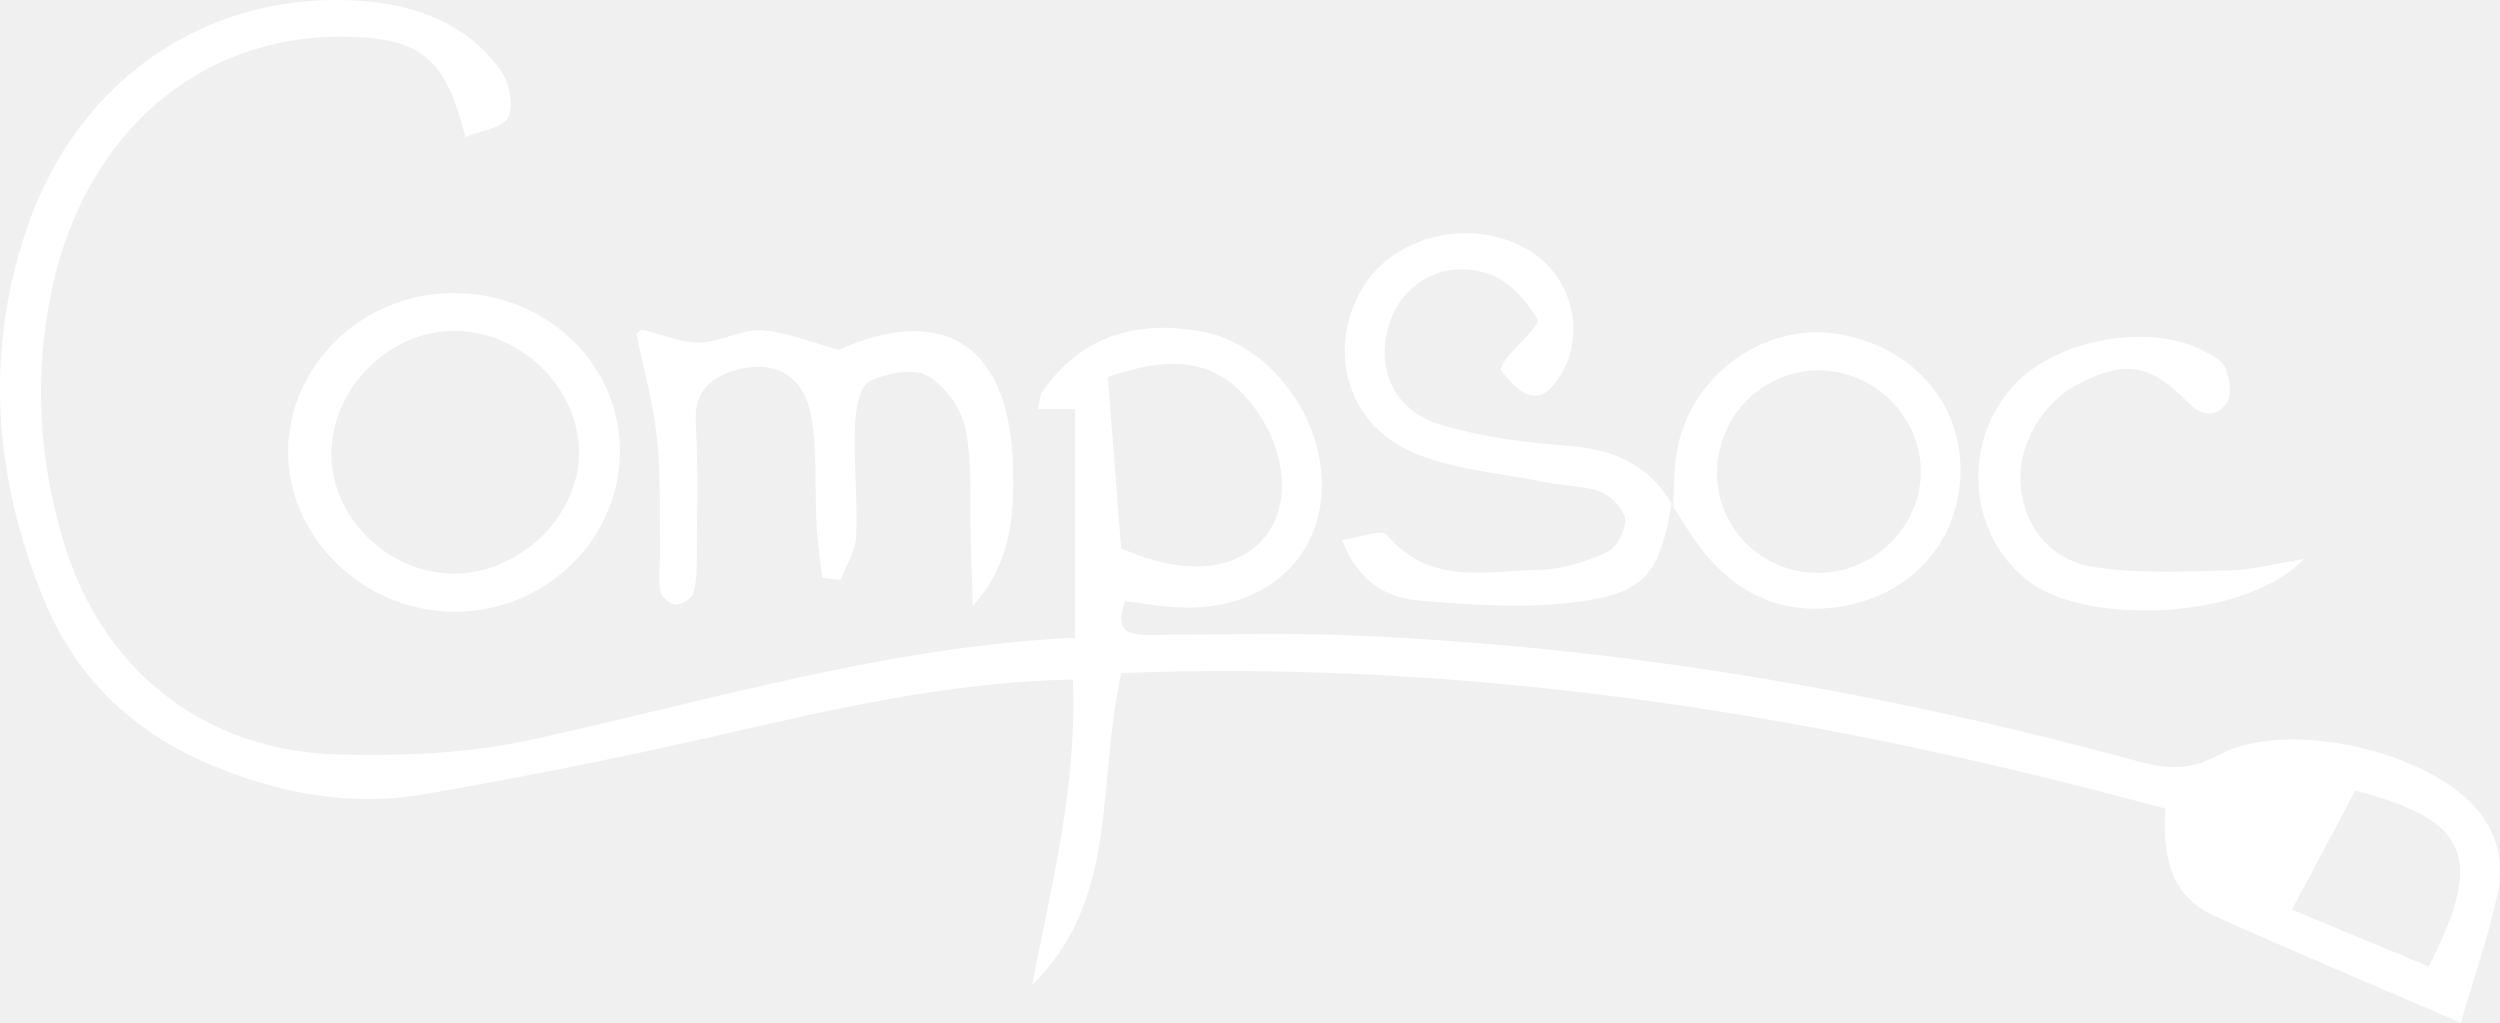
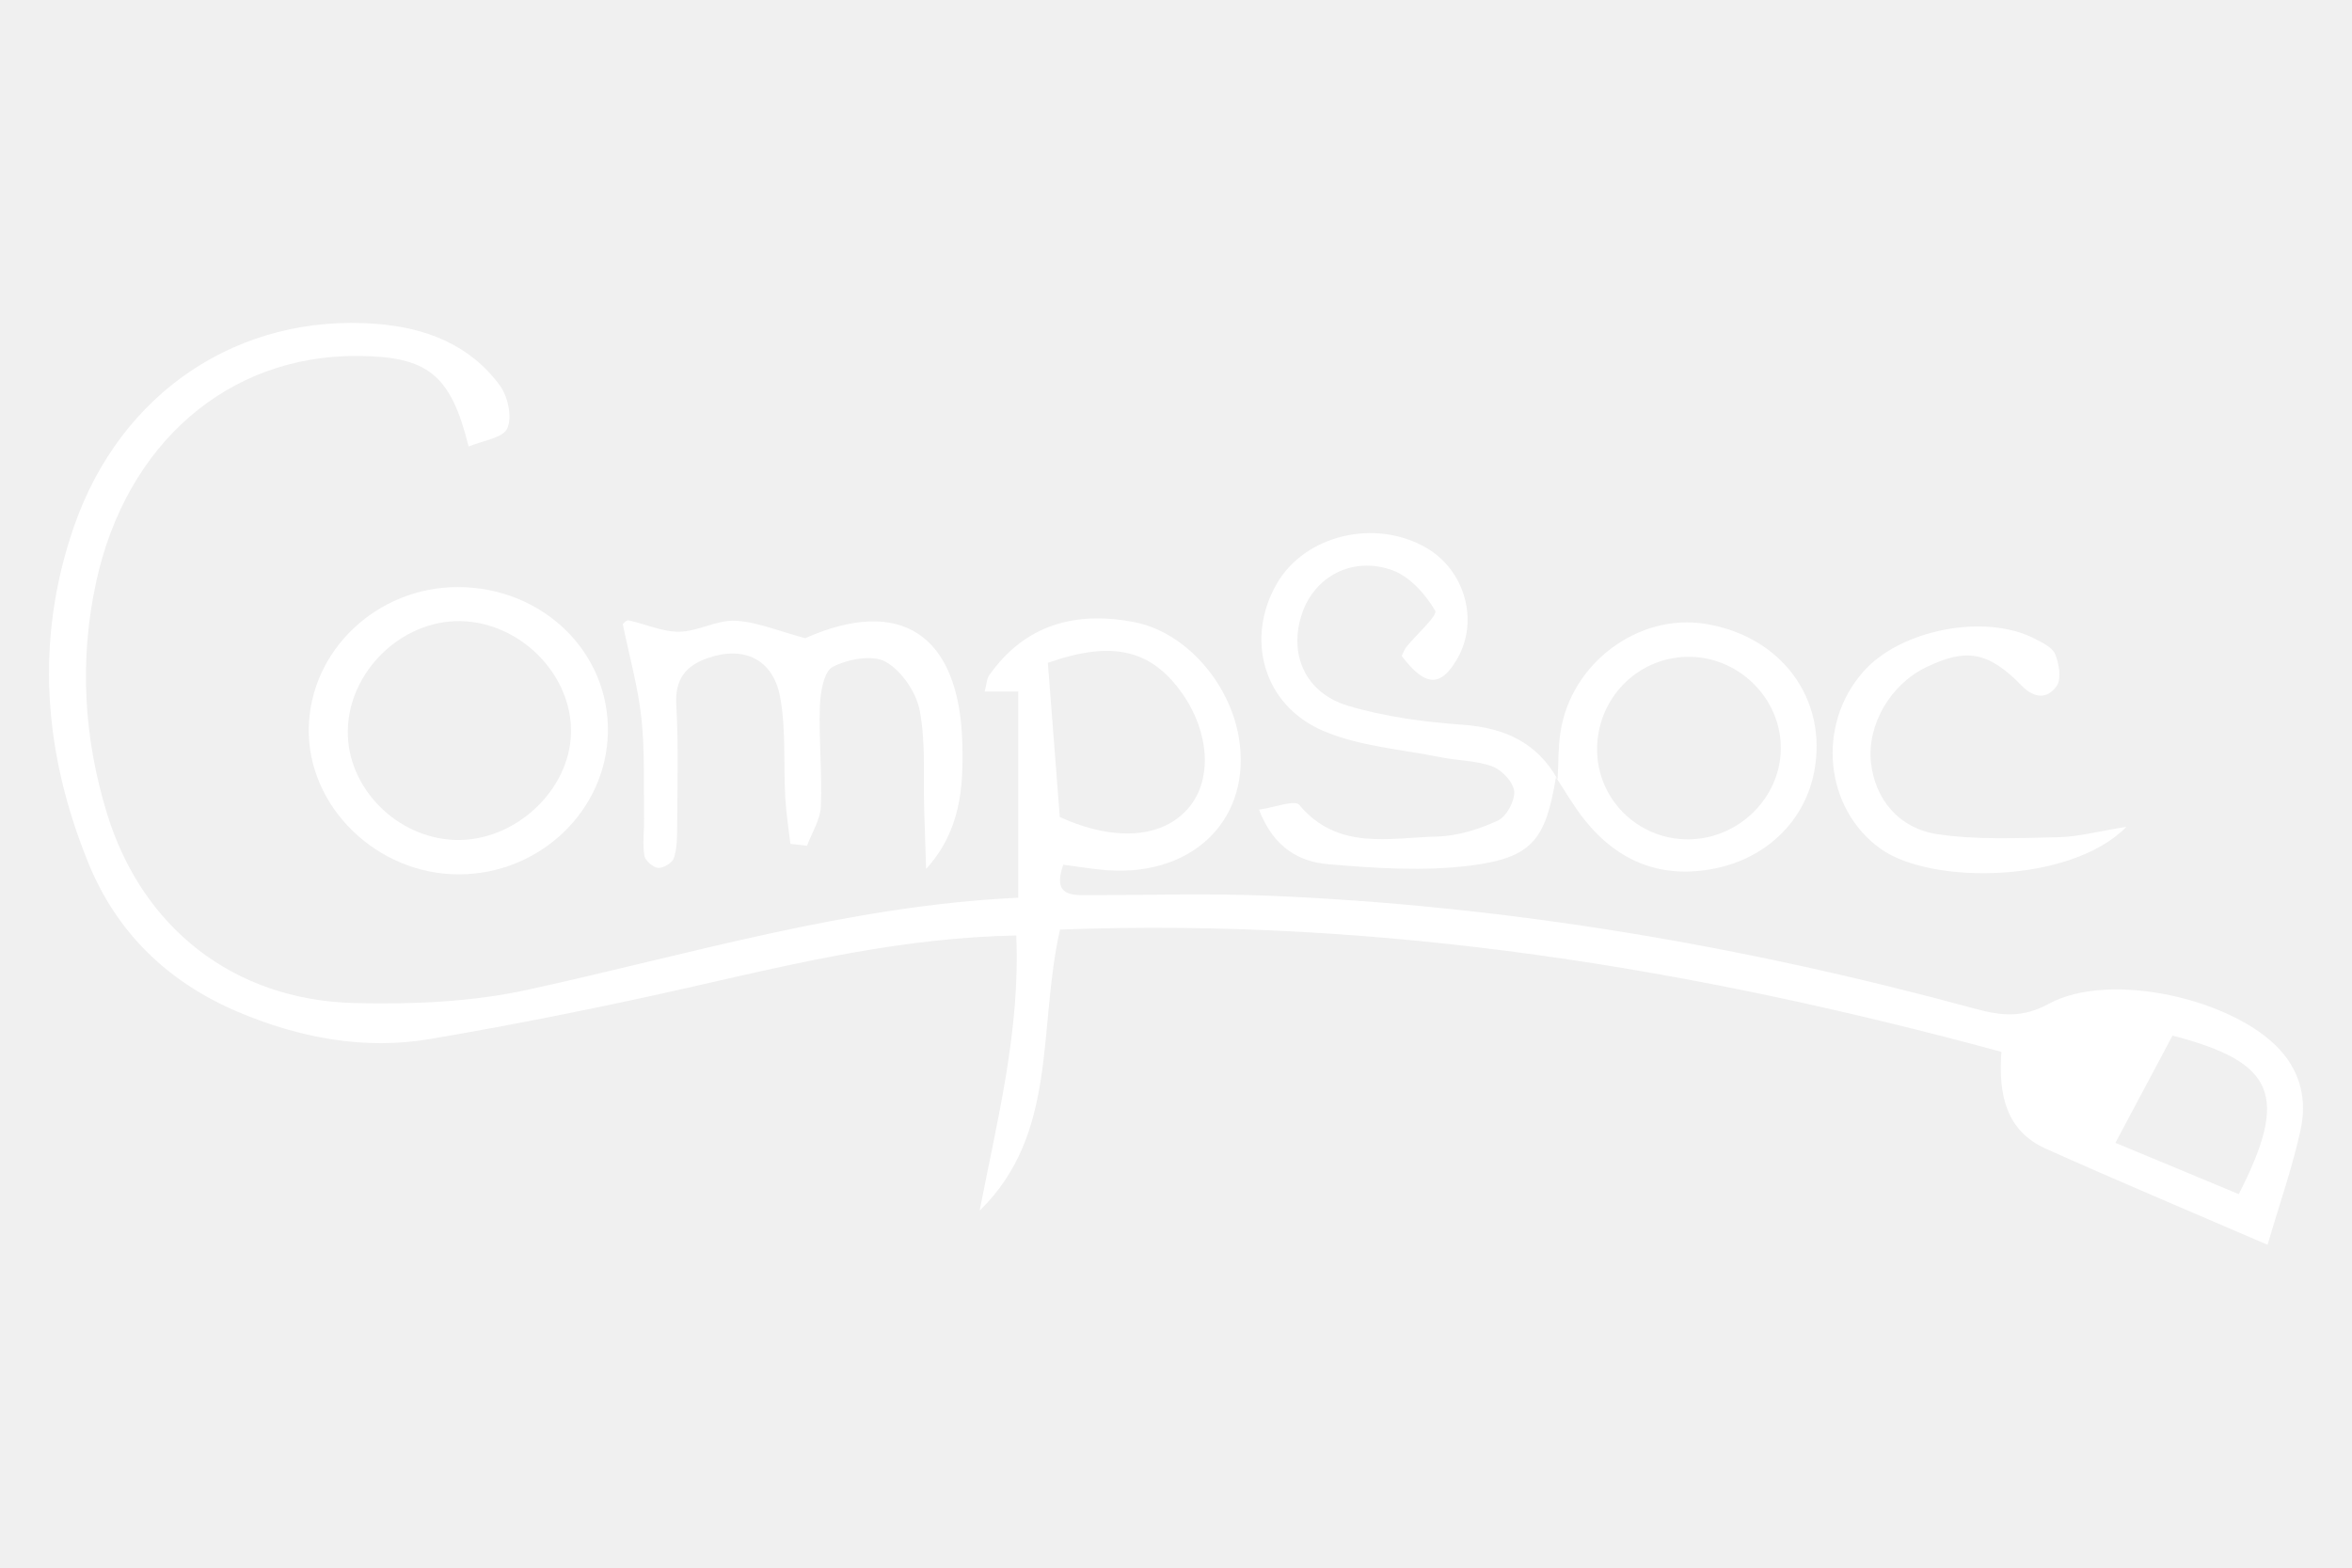
- <svg xmlns="http://www.w3.org/2000/svg" version="1.1" id="Layer_1" x="0px" y="0px" width="613.354px" height="250.914px" viewBox="0 0 613.354 250.914" enable-background="new 0 0 613.354 250.914" xml:space="preserve">
-   <g>
-     <path fill-rule="evenodd" clip-rule="evenodd" fill="#FFFFFF" d="M275.115,165.12c-6.104,26.902-0.394,55.556-21.868,76.504   c4.753-24.604,11.078-48.874,9.968-74.894c-30.553,0.575-58.946,7.287-87.447,13.791c-23.851,5.44-47.875,10.254-71.987,14.374   c-17.935,3.063-35.524-0.268-52.205-7.307c-18.976-8.01-33.038-21.374-40.874-40.619C-1.522,116.942-3.895,86.228,6.82,55.363   C19.546,18.703,51.801-2.609,89.045,0.256c13.442,1.035,25.527,5.657,33.711,16.876c2.159,2.961,3.322,8.585,1.936,11.608   c-1.197,2.614-6.662,3.271-10.505,4.91C109.31,13.937,103.019,9.117,83.961,8.996C48.764,8.771,20.945,32.833,12.788,70.713   c-4.555,21.151-3.33,42.159,2.971,62.744c9.535,31.149,34.431,50.803,67.227,51.657c15.756,0.409,31.985-0.271,47.31-3.618   c44.059-9.625,87.357-22.892,133.455-25.046c0-19.4,0-37.515,0-56.12c-3.696,0-6.247,0-9.135,0c0.502-1.87,0.523-3.415,1.258-4.456   c9.794-13.915,23.683-17.488,39.472-14.431c13.954,2.705,25.95,16.557,28.429,31.389c3.63,21.702-11.887,37.63-35.348,36.164   c-4.154-0.26-8.28-1.001-12.447-1.522c-2.924,8.581,2.177,8.285,7.181,8.282c16.358-0.017,32.741-0.527,49.071,0.161   c65.125,2.738,128.995,13.639,191.829,30.727c7.11,1.935,12.901,2.619,20.144-1.332c16.562-9.035,50.402-1.359,63.027,12.702   c5.685,6.332,7.14,13.856,5.481,21.544c-2.181,10.104-5.65,19.934-8.998,31.355c-20.896-9.025-40.717-17.354-60.327-26.146   c-10.723-4.809-12.98-14.538-12.111-26.369C447.387,175.63,362.947,161.837,275.115,165.12z M275.057,134.503   c15.201,6.864,28.305,5.686,35.231-2.722c6.279-7.623,5.498-20.361-1.898-30.903c-8.38-11.944-19.013-14.555-36.581-8.354   C272.854,106.025,273.922,119.83,275.057,134.503z M595.875,237.125c13.732-26.888,9.886-35.898-18.025-43.146   c-4.885,9.171-9.916,18.624-15.539,29.187C574.26,228.134,584.708,232.48,595.875,237.125z" />
-     <path fill-rule="evenodd" clip-rule="evenodd" fill="#FFFFFF" d="M410.067,123.677c-2.823,16.972-6.405,21.902-23.358,24.034   c-12.656,1.591-25.766,0.72-38.56-0.375c-7.637-0.651-14.796-4.211-18.884-14.854c4.202-0.584,9.727-2.753,10.943-1.304   c10.517,12.527,24.479,8.935,37.523,8.619c5.571-0.136,11.381-1.978,16.494-4.32c2.354-1.081,4.689-5.354,4.479-7.968   c-0.202-2.484-3.322-5.81-5.906-6.779c-4.385-1.647-9.391-1.557-14.074-2.507c-10.769-2.188-22.193-2.958-32.088-7.231   c-16.313-7.042-21.125-25.165-12.495-40.072c7.657-13.224,26.788-17.776,40.69-9.679c10.458,6.089,14.307,19.75,8.462,30.035   c-4.542,7.99-8.798,7.821-15.197-0.634c0.421-0.821,0.72-1.76,1.296-2.476c2.744-3.416,8.573-8.526,7.812-9.832   c-2.629-4.512-6.956-9.346-11.711-11.038c-10.846-3.861-21.08,1.751-24.488,11.715c-3.769,11.013,0.734,21.679,12.488,25.196   c10.021,3.001,20.688,4.411,31.167,5.164c11.364,0.815,20.178,4.763,25.86,14.843L410.067,123.677z" />
-     <path fill-rule="evenodd" clip-rule="evenodd" fill="#FFFFFF" d="M201.742,141.789c-0.479-4.242-1.164-8.47-1.397-12.723   c-0.498-9.075,0.24-18.348-1.385-27.201c-1.905-10.378-9.882-14-19.558-10.694c-6.21,2.121-9.108,5.821-8.705,12.874   c0.629,10.999,0.286,22.057,0.238,33.093c-0.011,2.862-0.024,5.865-0.894,8.522c-0.426,1.303-2.888,2.786-4.305,2.671   c-1.386-0.113-3.517-2.012-3.734-3.376c-0.519-3.258-0.027-6.667-0.079-10.012c-0.141-9.112,0.251-18.289-0.714-27.319   c-0.907-8.5-3.273-16.843-5.072-25.622c0.076-0.053,0.96-1.167,1.582-1.035c4.625,0.976,9.212,3.15,13.785,3.088   c5.107-0.073,10.244-3.249,15.263-2.992c5.945,0.302,11.777,2.826,19.028,4.75c25.709-11.431,41.984-1.306,42.743,28.763   c0.297,11.796-0.415,23.642-9.865,34.045c-0.171-5.321-0.347-10.644-0.512-15.965c-0.279-9.073,0.457-18.34-1.22-27.147   c-0.948-4.98-4.941-10.844-9.267-13.267c-3.584-2.005-10.28-0.75-14.406,1.376c-2.425,1.247-3.37,6.986-3.499,10.756   c-0.31,9.067,0.642,18.182,0.27,27.24c-0.148,3.607-2.449,7.127-3.769,10.686C204.761,142.129,203.252,141.96,201.742,141.789z" />
-     <path fill-rule="evenodd" clip-rule="evenodd" fill="#FFFFFF" d="M111.305,71.904c23.009,0.051,41.174,17.648,40.78,39.517   c-0.382,21.301-18.46,38.589-40.442,38.673c-22.346,0.085-41.337-18.362-40.957-39.787C71.063,89.104,89.304,71.858,111.305,71.904   z M111.955,81.171c-16.058-0.276-30.437,13.74-30.65,29.875c-0.205,15.46,13.297,29.172,29.222,29.677   c16.143,0.514,31.183-13.385,31.52-29.122C142.386,95.734,128.264,81.453,111.955,81.171z" />
-     <path fill-rule="evenodd" clip-rule="evenodd" fill="#FFFFFF" d="M410.521,124.213c0.239-4.284,0.133-8.625,0.781-12.846   c2.888-18.825,21.246-32.421,39.479-29.446c20.675,3.376,33.268,20.449,29.584,40.115c-2.483,13.269-12.75,23.552-26.974,26.445   c-14.491,2.949-26.393-1.785-35.549-13.244c-2.889-3.618-5.2-7.693-7.776-11.56L410.521,124.213z M446.045,140.561   c13.57-0.053,24.96-11.086,25.211-24.42c0.262-13.946-11.638-25.636-25.712-25.252c-13.551,0.37-24.279,11.495-24.279,25.182   C421.265,129.642,432.368,140.618,446.045,140.561z" />
-     <path fill-rule="evenodd" clip-rule="evenodd" fill="#FFFFFF" d="M565.309,137.152c-15.097,15.37-52.965,15.892-66.872,5.998   c-15.17-10.792-17.681-33.594-4.68-48.287c10.107-11.422,33.104-15.88,46.584-8.917c2.091,1.08,4.814,2.363,5.58,4.233   c1.059,2.589,1.755,6.653,0.429,8.599c-2.381,3.489-5.938,3.646-9.527-0.028c-9.146-9.366-15.151-10.313-26.104-4.989   c-9.675,4.701-16.008,15.663-14.932,25.847c1.032,9.775,7.376,17.967,18.183,19.564c10.754,1.59,21.875,1.029,32.822,0.807   C552.178,139.868,557.537,138.393,565.309,137.152z" />
+ <svg xmlns="http://www.w3.org/2000/svg" version="1.1" id="Layer_1" x="0px" y="0px" width="600" height="400" viewBox="0 0 600 400" enable-background="new 0 0 613.354 250.914" xml:space="preserve">
+   <defs id="defs19" />
+   <g id="g3" transform="matrix(0.9374651,0,0,0.9374651,12.50001,82.38914)">
+     <path d="m 275.115,165.12 c -6.104,26.902 -0.394,55.556 -21.868,76.504 4.753,-24.604 11.078,-48.874 9.968,-74.894 -30.553,0.575 -58.946,7.287 -87.447,13.791 -23.851,5.44 -47.875,10.254 -71.987,14.374 -17.935,3.063 -35.524,-0.268 -52.205,-7.307 C 32.6,179.578 18.538,166.214 10.702,146.969 -1.522,116.942 -3.895,86.228 6.82,55.363 19.546,18.703 51.801,-2.609 89.045,0.256 c 13.442,1.035 25.527,5.657 33.711,16.876 2.159,2.961 3.322,8.585 1.936,11.608 -1.197,2.614 -6.662,3.271 -10.505,4.91 C 109.31,13.937 103.019,9.117 83.961,8.996 48.764,8.771 20.945,32.833 12.788,70.713 c -4.555,21.151 -3.33,42.159 2.971,62.744 9.535,31.149 34.431,50.803 67.227,51.657 15.756,0.409 31.985,-0.271 47.31,-3.618 44.059,-9.625 87.357,-22.892 133.455,-25.046 0,-19.4 0,-37.515 0,-56.12 -3.696,0 -6.247,0 -9.135,0 0.502,-1.87 0.523,-3.415 1.258,-4.456 9.794,-13.915 23.683,-17.488 39.472,-14.431 13.954,2.705 25.95,16.557 28.429,31.389 3.63,21.702 -11.887,37.63 -35.348,36.164 -4.154,-0.26 -8.28,-1.001 -12.447,-1.522 -2.924,8.581 2.177,8.285 7.181,8.282 16.358,-0.017 32.741,-0.527 49.071,0.161 65.125,2.738 128.995,13.639 191.829,30.727 7.11,1.935 12.901,2.619 20.144,-1.332 16.562,-9.035 50.402,-1.359 63.027,12.702 5.685,6.332 7.14,13.856 5.481,21.544 -2.181,10.104 -5.65,19.934 -8.998,31.355 -20.896,-9.025 -40.717,-17.354 -60.327,-26.146 -10.723,-4.809 -12.98,-14.538 -12.111,-26.369 -83.89,-22.768 -168.33,-36.561 -256.162,-33.278 z m -0.058,-30.617 c 15.201,6.864 28.305,5.686 35.231,-2.722 6.279,-7.623 5.498,-20.361 -1.898,-30.903 -8.38,-11.944 -19.013,-14.555 -36.581,-8.354 1.045,13.501 2.113,27.306 3.248,41.979 z m 320.818,102.622 c 13.732,-26.888 9.886,-35.898 -18.025,-43.146 -4.885,9.171 -9.916,18.624 -15.539,29.187 11.949,4.968 22.397,9.314 33.564,13.959 z" id="path5" style="clip-rule:evenodd;fill:#ffffff;fill-rule:evenodd" />
+     <path d="m 410.067,123.677 c -2.823,16.972 -6.405,21.902 -23.358,24.034 -12.656,1.591 -25.766,0.72 -38.56,-0.375 -7.637,-0.651 -14.796,-4.211 -18.884,-14.854 4.202,-0.584 9.727,-2.753 10.943,-1.304 10.517,12.527 24.479,8.935 37.523,8.619 5.571,-0.136 11.381,-1.978 16.494,-4.32 2.354,-1.081 4.689,-5.354 4.479,-7.968 -0.202,-2.484 -3.322,-5.81 -5.906,-6.779 -4.385,-1.647 -9.391,-1.557 -14.074,-2.507 -10.769,-2.188 -22.193,-2.958 -32.088,-7.231 -16.313,-7.042 -21.125,-25.165 -12.495,-40.072 7.657,-13.224 26.788,-17.776 40.69,-9.679 10.458,6.089 14.307,19.75 8.462,30.035 -4.542,7.99 -8.798,7.821 -15.197,-0.634 0.421,-0.821 0.72,-1.76 1.296,-2.476 2.744,-3.416 8.573,-8.526 7.812,-9.832 -2.629,-4.512 -6.956,-9.346 -11.711,-11.038 -10.846,-3.861 -21.08,1.751 -24.488,11.715 -3.769,11.013 0.734,21.679 12.488,25.196 10.021,3.001 20.688,4.411 31.167,5.164 11.364,0.815 20.178,4.763 25.86,14.843 l -0.453,-0.537 z" id="path7" style="clip-rule:evenodd;fill:#ffffff;fill-rule:evenodd" />
+     <path d="m 201.742,141.789 c -0.479,-4.242 -1.164,-8.47 -1.397,-12.723 -0.498,-9.075 0.24,-18.348 -1.385,-27.201 -1.905,-10.378 -9.882,-14 -19.558,-10.694 -6.21,2.121 -9.108,5.821 -8.705,12.874 0.629,10.999 0.286,22.057 0.238,33.093 -0.011,2.862 -0.024,5.865 -0.894,8.522 -0.426,1.303 -2.888,2.786 -4.305,2.671 -1.386,-0.113 -3.517,-2.012 -3.734,-3.376 -0.519,-3.258 -0.027,-6.667 -0.079,-10.012 -0.141,-9.112 0.251,-18.289 -0.714,-27.319 -0.907,-8.5 -3.273,-16.843 -5.072,-25.622 0.076,-0.053 0.96,-1.167 1.582,-1.035 4.625,0.976 9.212,3.15 13.785,3.088 5.107,-0.073 10.244,-3.249 15.263,-2.992 5.945,0.302 11.777,2.826 19.028,4.75 25.709,-11.431 41.984,-1.306 42.743,28.763 0.297,11.796 -0.415,23.642 -9.865,34.045 -0.171,-5.321 -0.347,-10.644 -0.512,-15.965 -0.279,-9.073 0.457,-18.34 -1.22,-27.147 -0.948,-4.98 -4.941,-10.844 -9.267,-13.267 -3.584,-2.005 -10.28,-0.75 -14.406,1.376 -2.425,1.247 -3.37,6.986 -3.499,10.756 -0.31,9.067 0.642,18.182 0.27,27.24 -0.148,3.607 -2.449,7.127 -3.769,10.686 -1.509,-0.171 -3.018,-0.34 -4.528,-0.511 z" id="path9" style="clip-rule:evenodd;fill:#ffffff;fill-rule:evenodd" />
+     <path d="m 111.305,71.904 c 23.009,0.051 41.174,17.648 40.78,39.517 -0.382,21.301 -18.46,38.589 -40.442,38.673 -22.346,0.085 -41.337,-18.362 -40.957,-39.787 0.377,-21.203 18.618,-38.449 40.619,-38.403 z m 0.65,9.267 c -16.058,-0.276 -30.437,13.74 -30.65,29.875 -0.205,15.46 13.297,29.172 29.222,29.677 16.143,0.514 31.183,-13.385 31.52,-29.122 0.339,-15.867 -13.783,-30.148 -30.092,-30.43 z" id="path11" style="clip-rule:evenodd;fill:#ffffff;fill-rule:evenodd" />
+     <path d="m 410.521,124.213 c 0.239,-4.284 0.133,-8.625 0.781,-12.846 2.888,-18.825 21.246,-32.421 39.479,-29.446 20.675,3.376 33.268,20.449 29.584,40.115 -2.483,13.269 -12.75,23.552 -26.974,26.445 -14.491,2.949 -26.393,-1.785 -35.549,-13.244 -2.889,-3.618 -5.2,-7.693 -7.776,-11.56 l 0.455,0.536 z m 35.524,16.348 c 13.57,-0.053 24.96,-11.086 25.211,-24.42 0.262,-13.946 -11.638,-25.636 -25.712,-25.252 -13.551,0.37 -24.279,11.495 -24.279,25.182 0,13.571 11.103,24.547 24.78,24.49 z" id="path13" style="clip-rule:evenodd;fill:#ffffff;fill-rule:evenodd" />
+     <path d="m 565.309,137.152 c -15.097,15.37 -52.965,15.892 -66.872,5.998 -15.17,-10.792 -17.681,-33.594 -4.68,-48.287 10.107,-11.422 33.104,-15.88 46.584,-8.917 2.091,1.08 4.814,2.363 5.58,4.233 1.059,2.589 1.755,6.653 0.429,8.599 -2.381,3.489 -5.938,3.646 -9.527,-0.028 -9.146,-9.366 -15.151,-10.313 -26.104,-4.989 -9.675,4.701 -16.008,15.663 -14.932,25.847 1.032,9.775 7.376,17.967 18.183,19.564 10.754,1.59 21.875,1.029 32.822,0.807 5.386,-0.111 10.745,-1.586 18.517,-2.827 z" id="path15" style="clip-rule:evenodd;fill:#ffffff;fill-rule:evenodd" />
  </g>
</svg>
